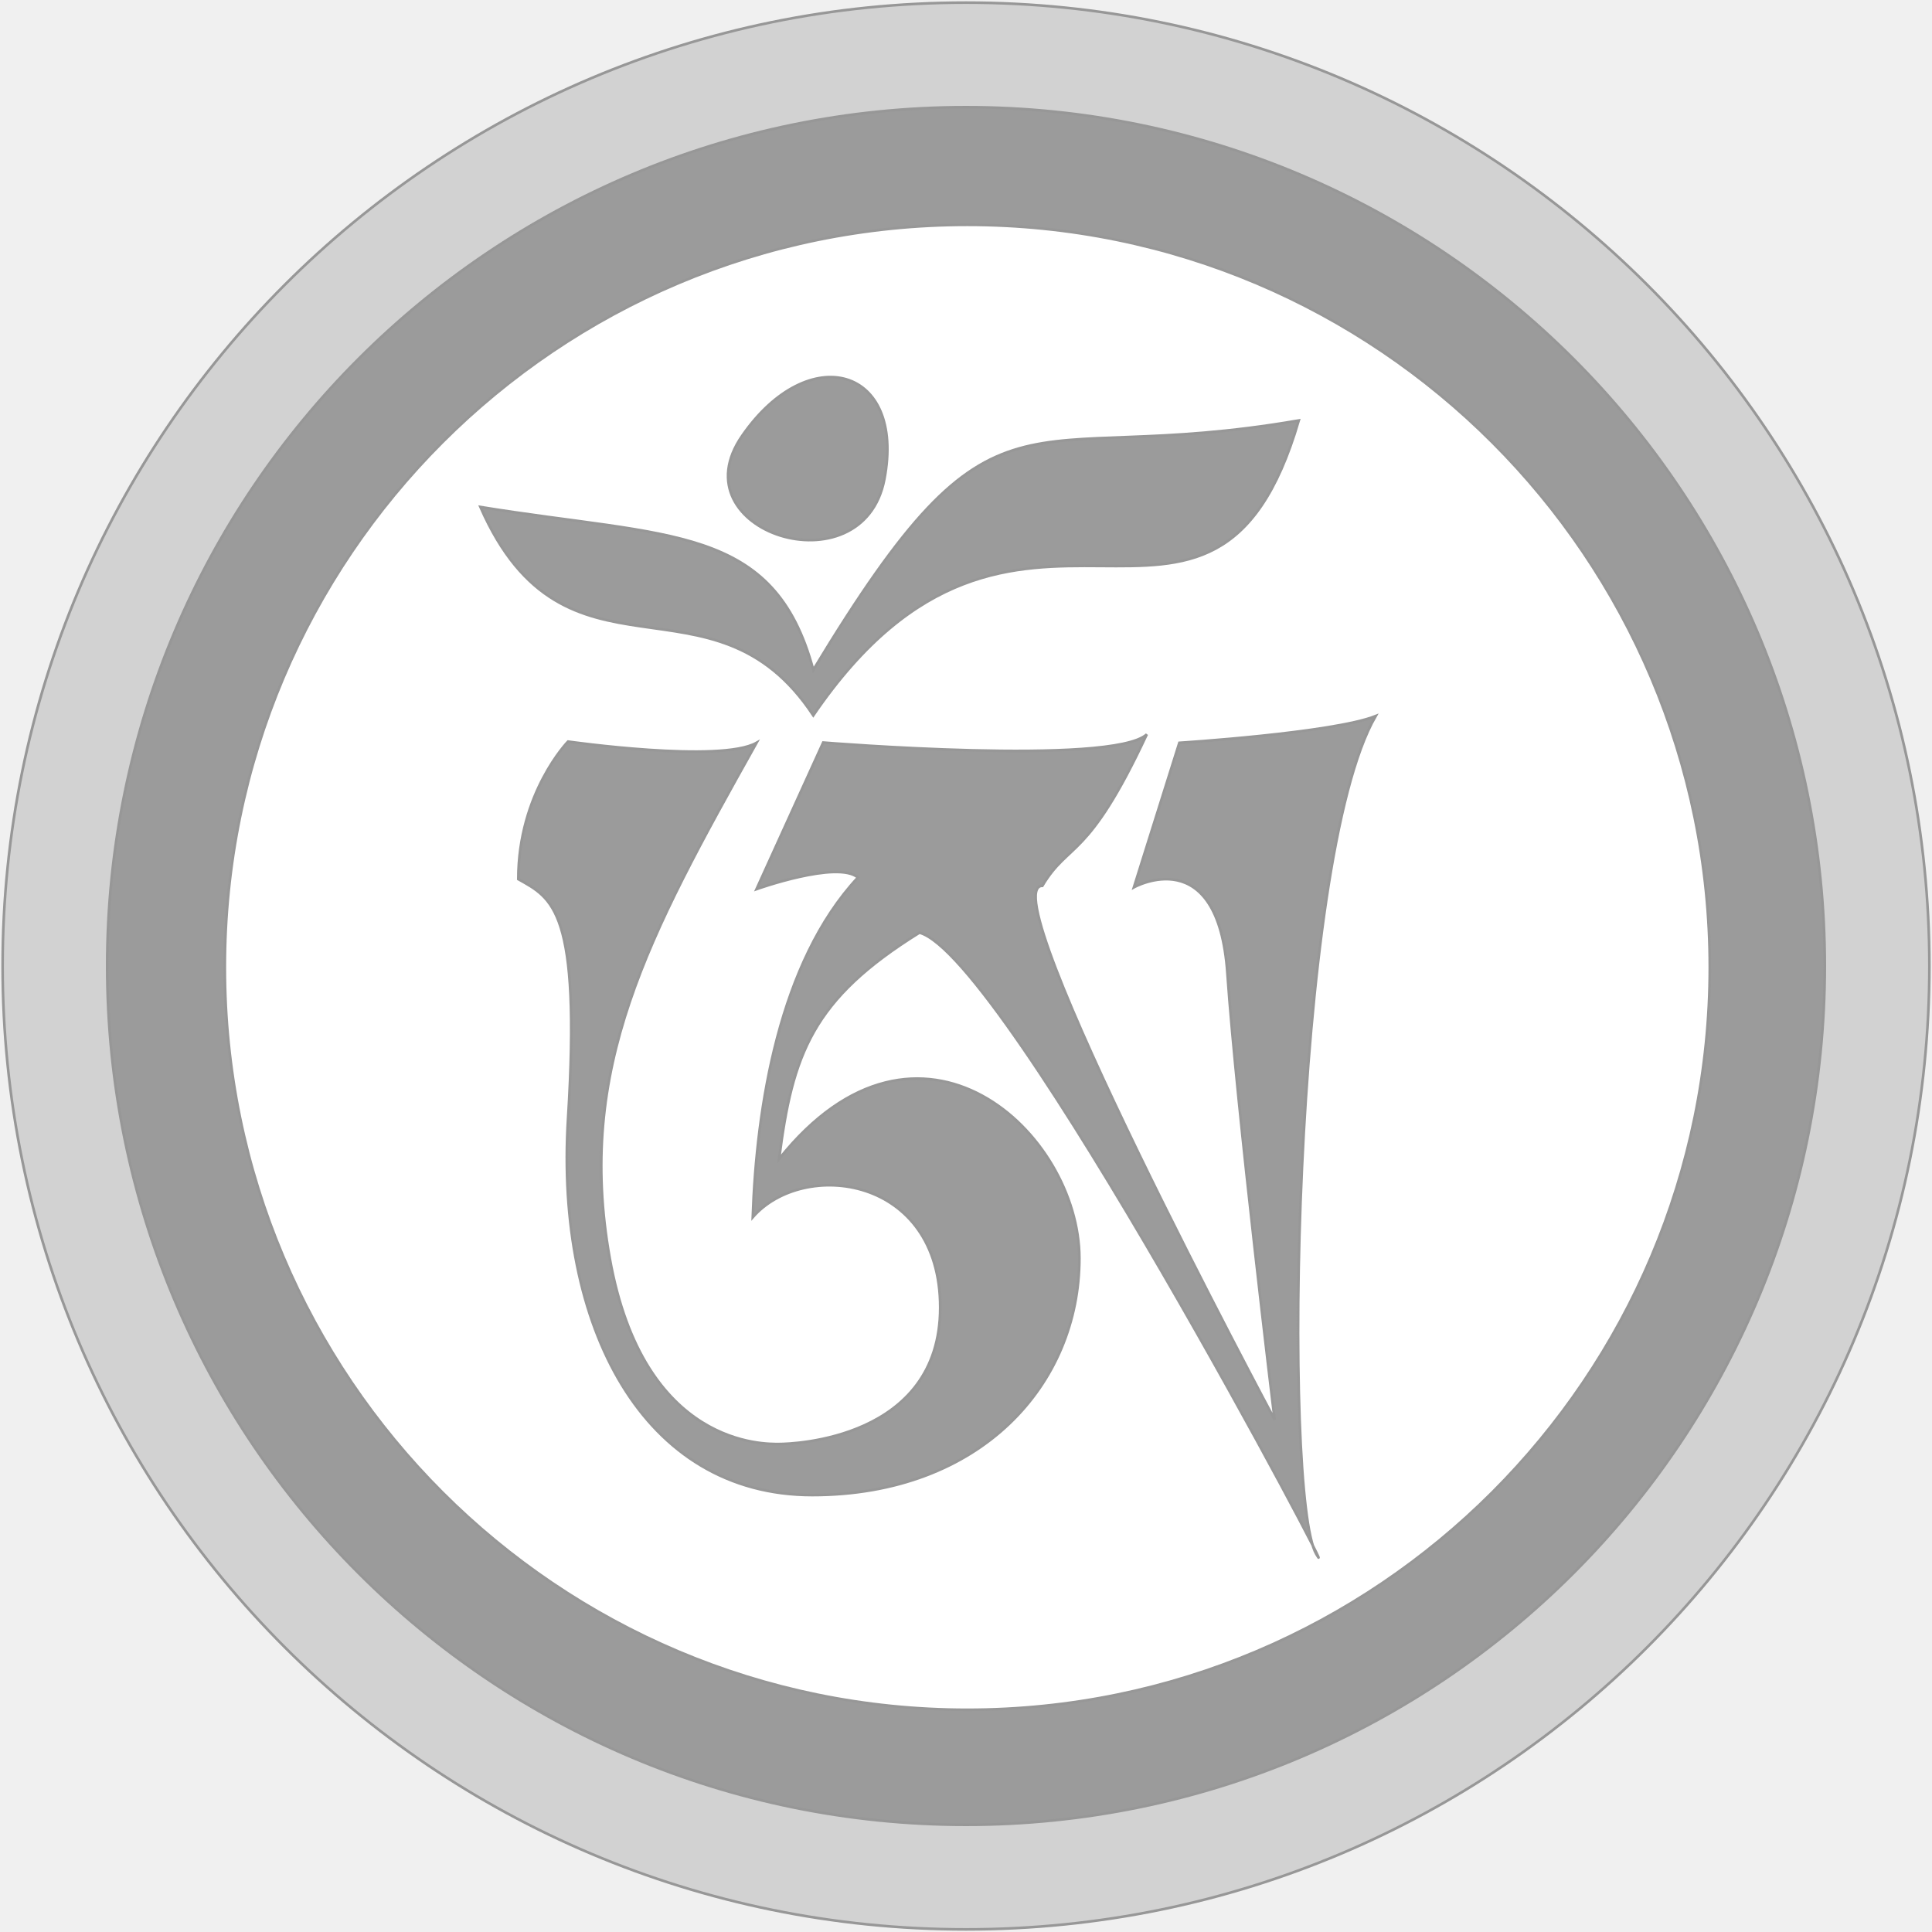
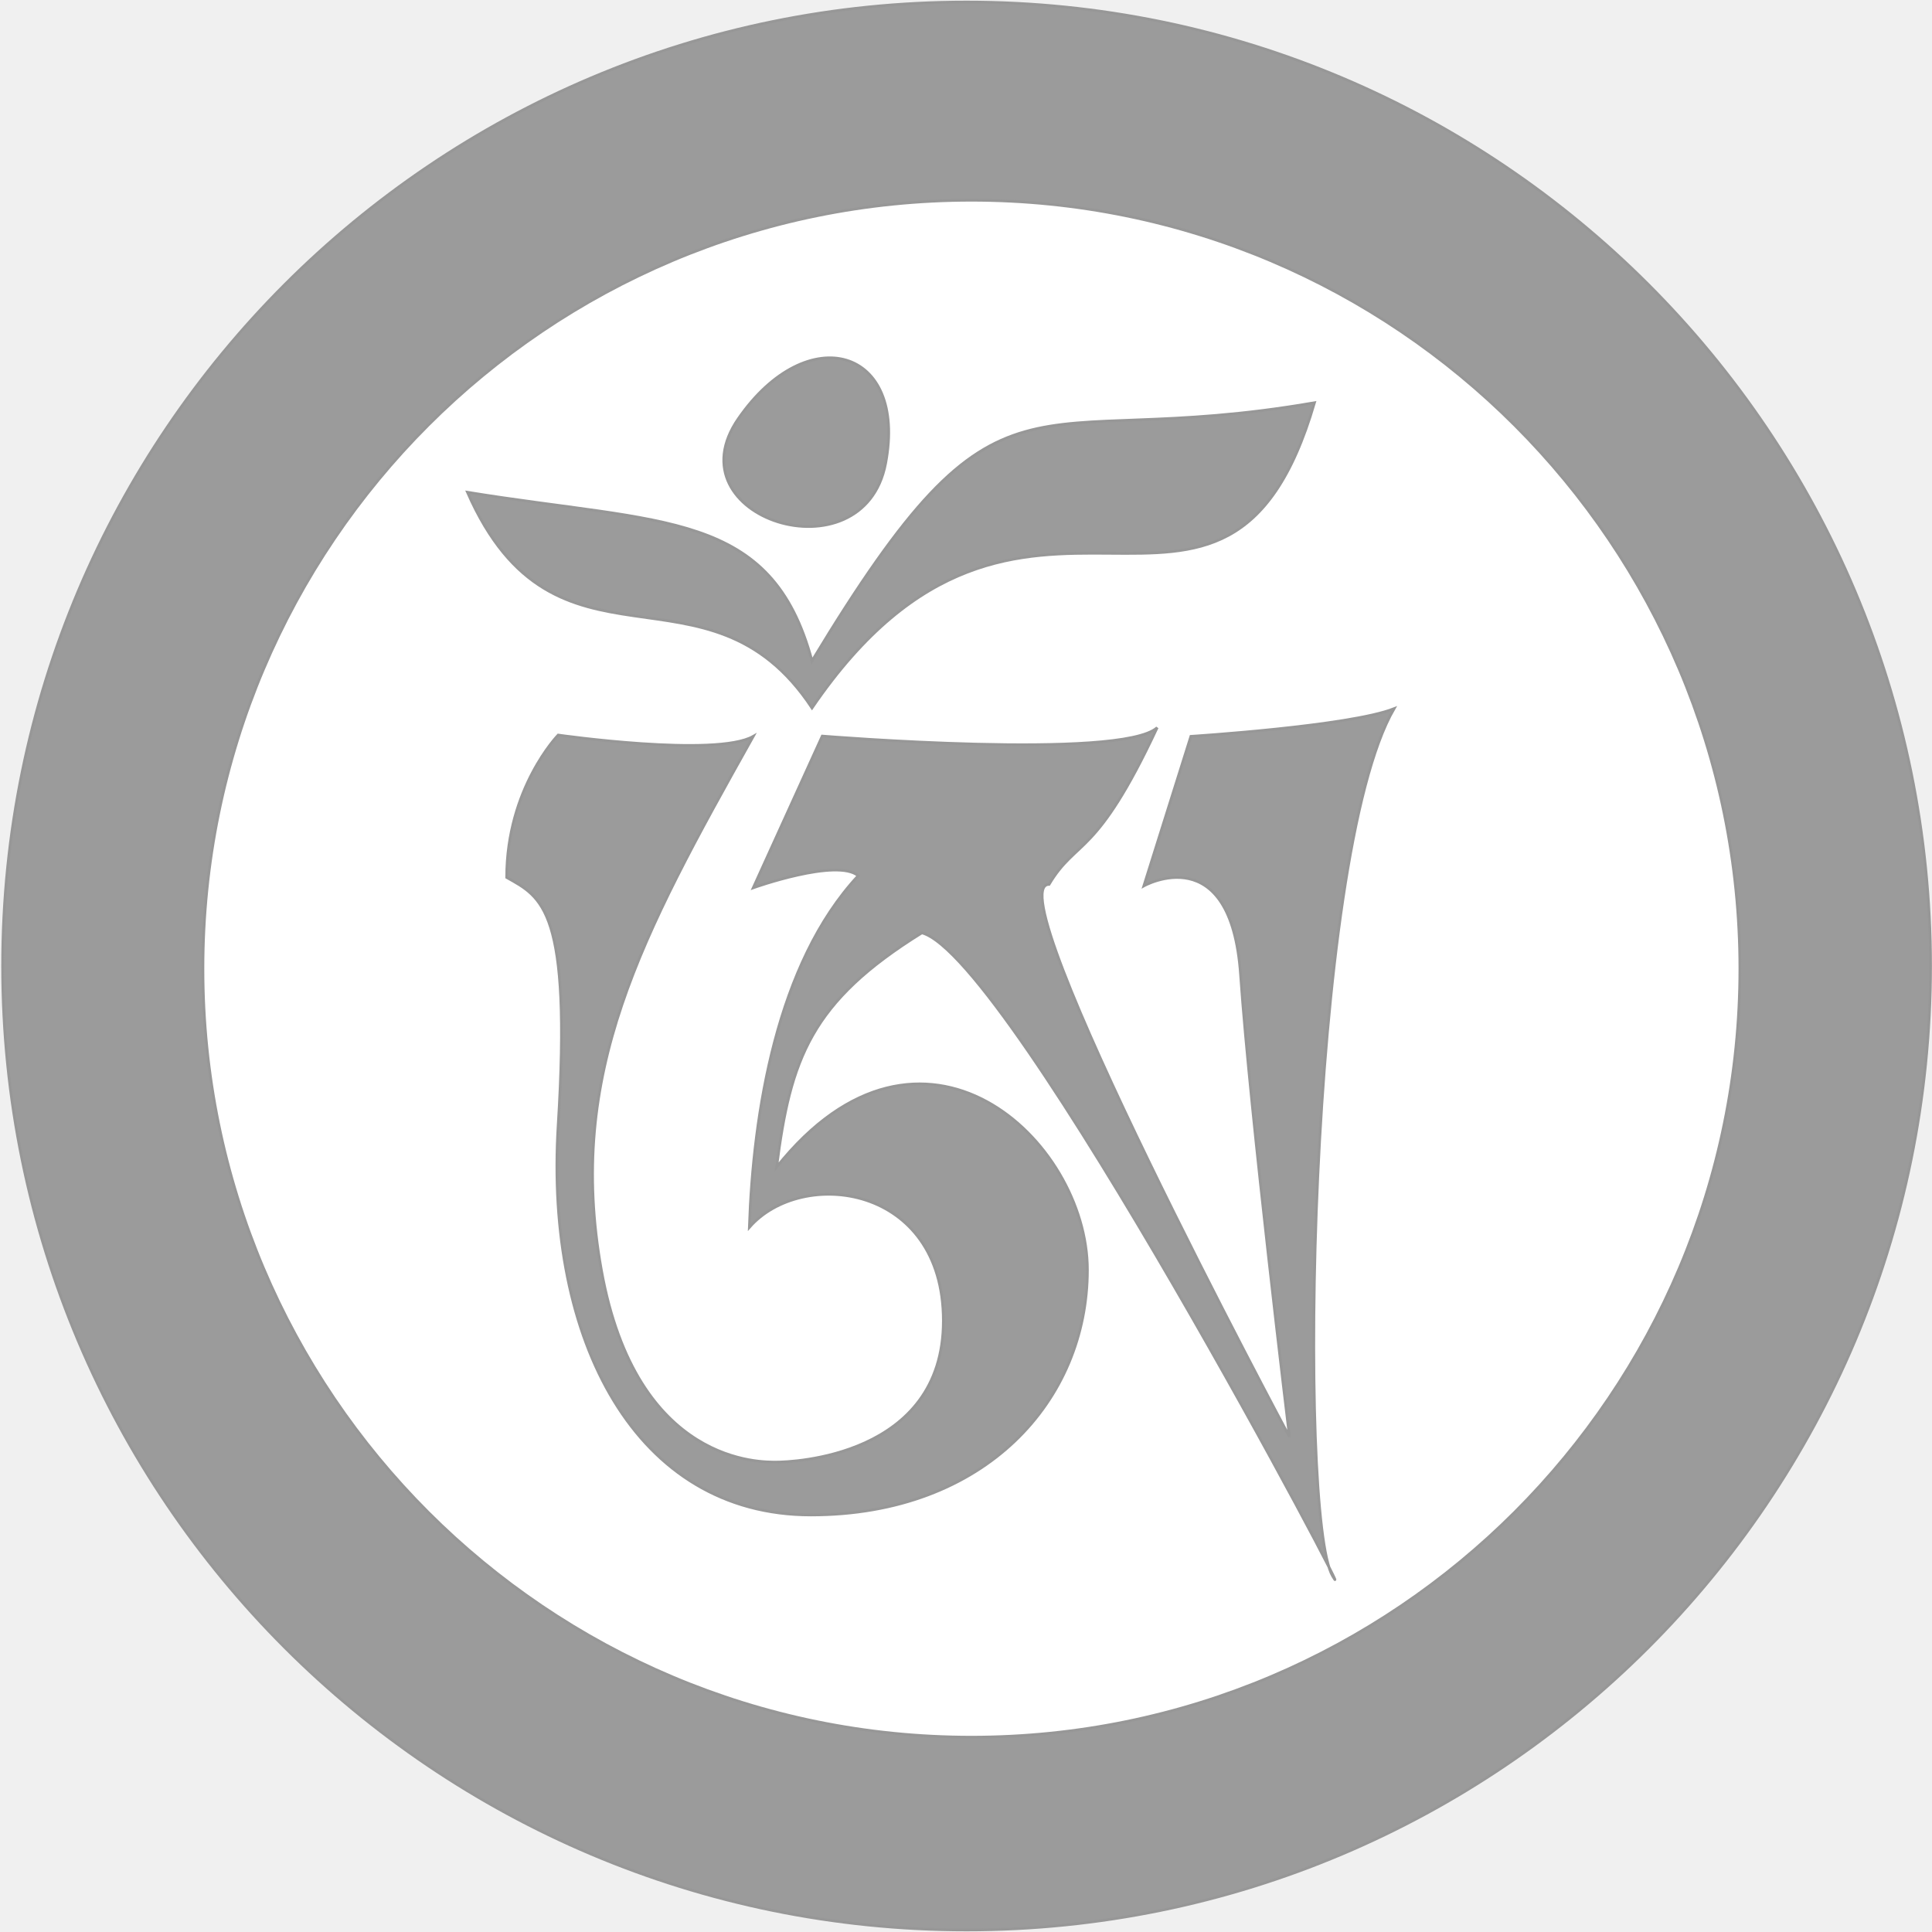
- <svg xmlns="http://www.w3.org/2000/svg" width="739px" height="739px" viewBox="0 0 739 739" version="1.1">
+ <svg xmlns="http://www.w3.org/2000/svg" width="714px" height="714px" viewBox="0 0 714 714" version="1.1">
  <defs />
  <g id="Page-1" stroke="none" stroke-width="1" fill="none" fill-rule="evenodd">
-     <g id="Om" transform="translate(0.5, 0.5)" stroke="#979797">
-       <circle id="Oval-1-Copy-2" fill="#D2D2D2" cx="369" cy="369" r="368.5" />
-       <circle id="Oval-1" fill="#9B9B9B" cx="369" cy="369" r="328.5" />
+     <g id="Om" transform="translate(-10.5, -11.5)" stroke="#979797">
+       <path d="M367.718,724.75 C564.47,724.75 723.968,565.251 723.968,368.5 C723.968,171.749 564.47,12.25 367.718,12.25 C170.967,12.25 11.468,171.749 11.468,368.5 C11.468,565.251 170.967,724.75 367.718,724.75 Z" id="Oval-1" fill="#9B9B9B" />
      <circle id="Oval-1-Copy" fill="#FFFFFF" cx="369.5" cy="369.5" r="284" />
      <path d="M216.784,283.149 C216.784,283.149 275.14,291.455 288.875,283.627 C247.26,357.842 219.735,408.291 232.736,480.819 C245.737,553.346 292.414,551.84 297.518,551.84 C302.622,551.84 359.134,550.114 359.134,499.613 C359.134,449.112 306.808,442.797 287.426,465.095 C288.875,422.732 297.518,367.535 327.664,335.149 C319.842,328.527 288.875,339.597 288.875,339.597 L314.379,283.527 C314.379,283.527 424.868,292.506 438.157,280.401 C415.449,328.986 408.465,321.172 398.194,338.333 C377.713,338.333 487.048,542.528 487.048,542.528 C487.048,542.528 472.505,422.761 468.979,371.785 C465.452,320.809 433.228,338.895 433.228,338.895 L450.609,283.627 C450.609,283.627 509.276,279.892 525.686,273.404 C493.676,328.672 490.132,572.099 502.985,593.947 C515.837,615.796 384.116,365.085 351.197,356.248 C310.186,381.714 302.596,402.79 297.518,442.797 C351.197,375.505 412.372,432.745 412.372,480.819 C412.372,528.892 374.771,571.378 310.186,571.378 C245.601,571.378 211.831,507.189 216.784,427.27 C221.736,347.35 210.778,343.12 197.751,335.77 C197.751,302.748 216.784,283.149 216.784,283.149 Z" id="Path-1" fill="#9B9B9B" />
      <path d="M183.255,193.424 C255.747,205.205 295.597,200.011 310.586,255.738 C381.652,138.227 387.516,179.151 496.295,160.328 C463.272,273.136 388.867,158.35 310.586,273.136 C271.964,214.581 215.771,267.412 183.255,193.424 Z" id="Path-2" fill="#9B9B9B" />
      <path d="M283.435,166.128 C308.943,129.357 345.983,139.918 337.78,182.817 C329.578,225.715 257.926,202.898 283.435,166.128 Z" id="Path-3" fill="#9B9B9B" />
    </g>
  </g>
</svg>
